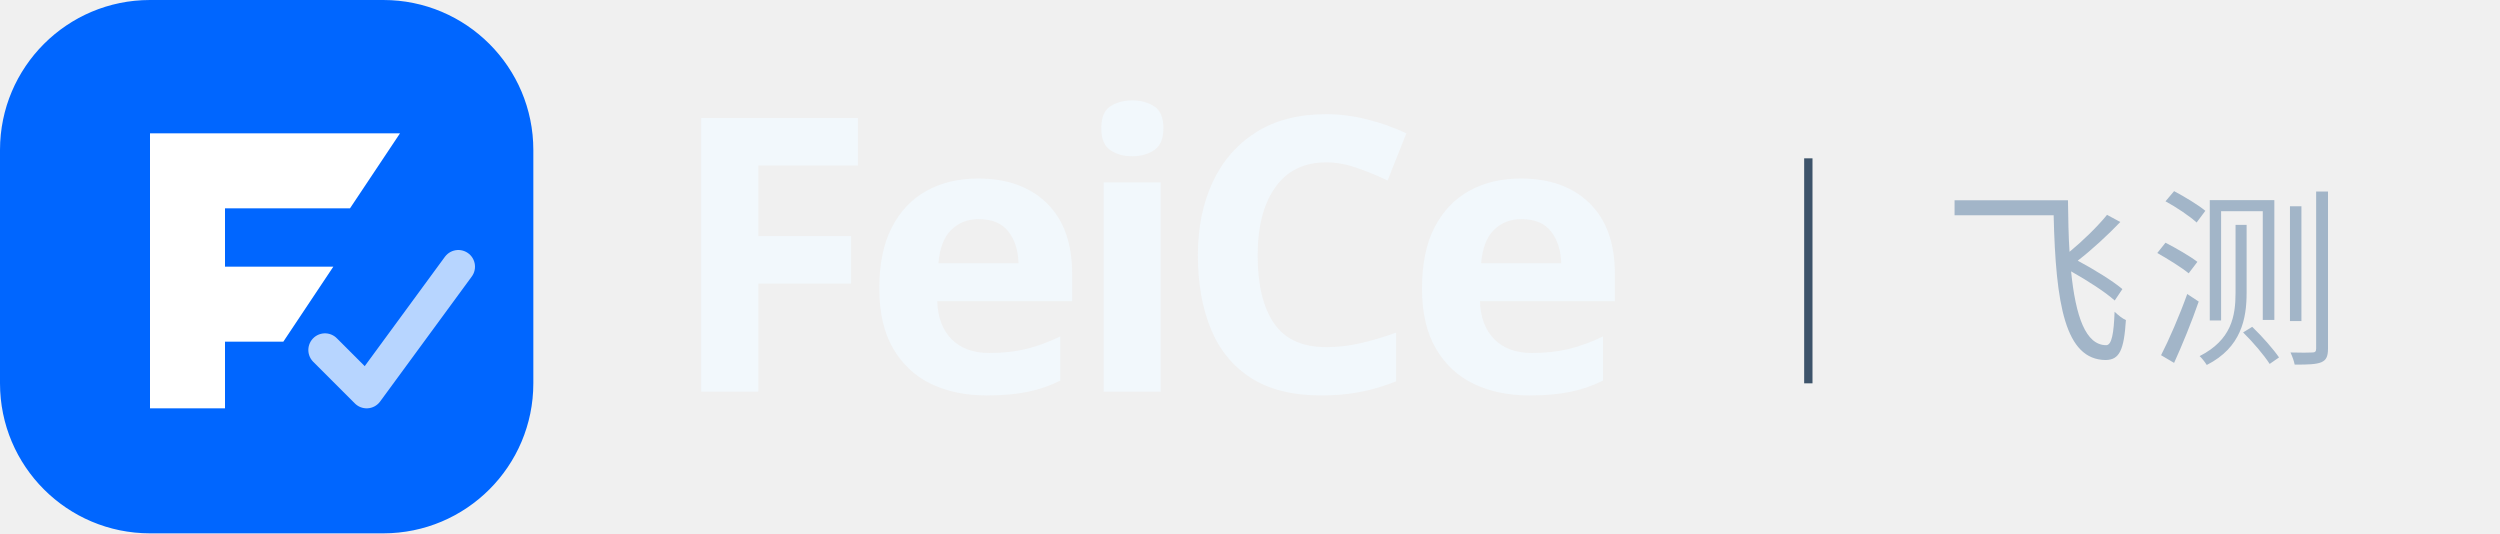
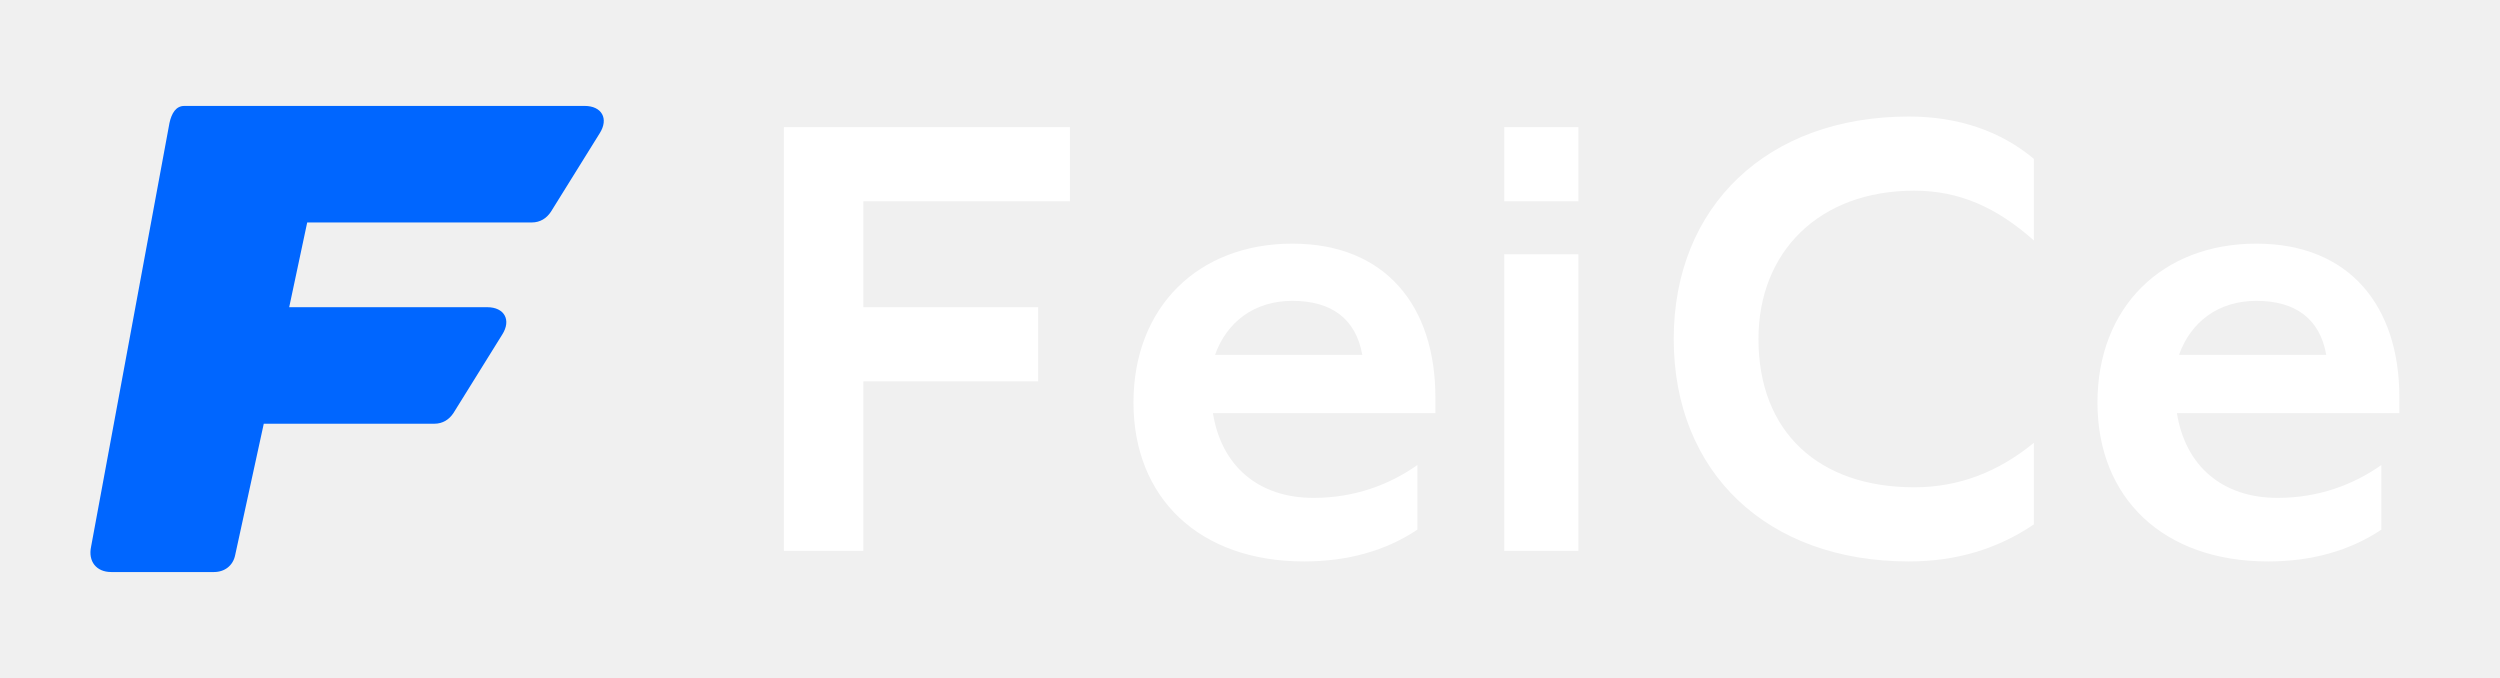
- <svg xmlns="http://www.w3.org/2000/svg" width="300" height="64" viewBox="0 0 300 64" fill="none">
-   <rect x=".5" y=".5" width="63" height="63" rx="17.5" fill="#0066FF" stroke="#0066FF" />
-   <path d="M18 16H48L42 25H27V32H40L34 41H27V49H18V16Z" fill="#FFFFFF" />
-   <path d="M39 42L44 47L55 32" stroke="#B7D5FF" stroke-width="4" stroke-linecap="round" stroke-linejoin="round" />
-   <text x="80" y="47" fill="#F2F8FC" font-family="Segoe UI, Avenir Next, sans-serif" font-size="46" font-weight="650" letter-spacing="-1.8">FeiCe</text>
-   <path d="M217 19V46" stroke="#3D536A" />
-   <text x="233" y="42" fill="#A2B5C8" font-family="Microsoft YaHei, sans-serif" font-size="23" font-weight="500" letter-spacing="2">飞测</text>
+ <svg xmlns="http://www.w3.org/2000/svg" width="236" height="64" viewBox="0 0 236 64" fill="none">
+   <path d="M17.4 10H55.2C56.8 10 57.5 11.2 56.6 12.6L52 20C51.6 20.6 51 21 50.2 21H29L27.3 29H46C47.6 29 48.3 30.2 47.4 31.6L42.8 39C42.4 39.6 41.8 40 41 40H24.9L22.2 52.4C22 53.4 21.2 54 20.2 54H10.5C9.1 54 8.3 53 8.6 51.6L16 11.6C16.2 10.7 16.6 10 17.4 10Z" fill="#0066FF" />
+   <g fill="#FFFFFF" transform="translate(-6)">
+     <path d="M80 12H107V19H87.5V29H104V36H87.5V52H80Z" />
+     <path fill-rule="evenodd" d="M141.5 39H120.5C121.3 44 124.8 47 130 47C133.8 47 137.1 45.8 139.8 43.9V50C136.8 52 133.2 53 129.1 53C119.2 53 113 47 113 38C113 29 119.1 23 128 23C136.8 23 141.5 28.9 141.5 37.5V39ZM120.7 33.5H134.6C134 30.1 131.7 28.4 128 28.4C124.4 28.4 121.8 30.4 120.7 33.5Z" />
+     <path d="M148 24H155V52H148ZM148 12H155V19H148Z" />
+     <path d="M198 15V22.7C194.5 19.6 191 18 186.7 18C177.7 18 172 23.8 172 32C172 40.8 177.7 46 186.7 46C191 46 194.7 44.5 198 41.8V49.5C194.6 51.8 190.7 53 186.2 53C172.8 53 164 44.6 164 32C164 19.5 172.8 11 186.2 11C190.9 11 194.9 12.4 198 15Z" />
+     <path fill-rule="evenodd" d="M141.5 39H120.5C121.3 44 124.8 47 130 47C133.8 47 137.1 45.8 139.8 43.9V50C136.8 52 133.2 53 129.1 53C119.2 53 113 47 113 38C113 29 119.1 23 128 23C136.8 23 141.5 28.9 141.5 37.5V39ZM120.7 33.5H134.6C134 30.1 131.7 28.4 128 28.4C124.4 28.4 121.8 30.4 120.7 33.5Z" transform="translate(91)" />
+   </g>
</svg>
